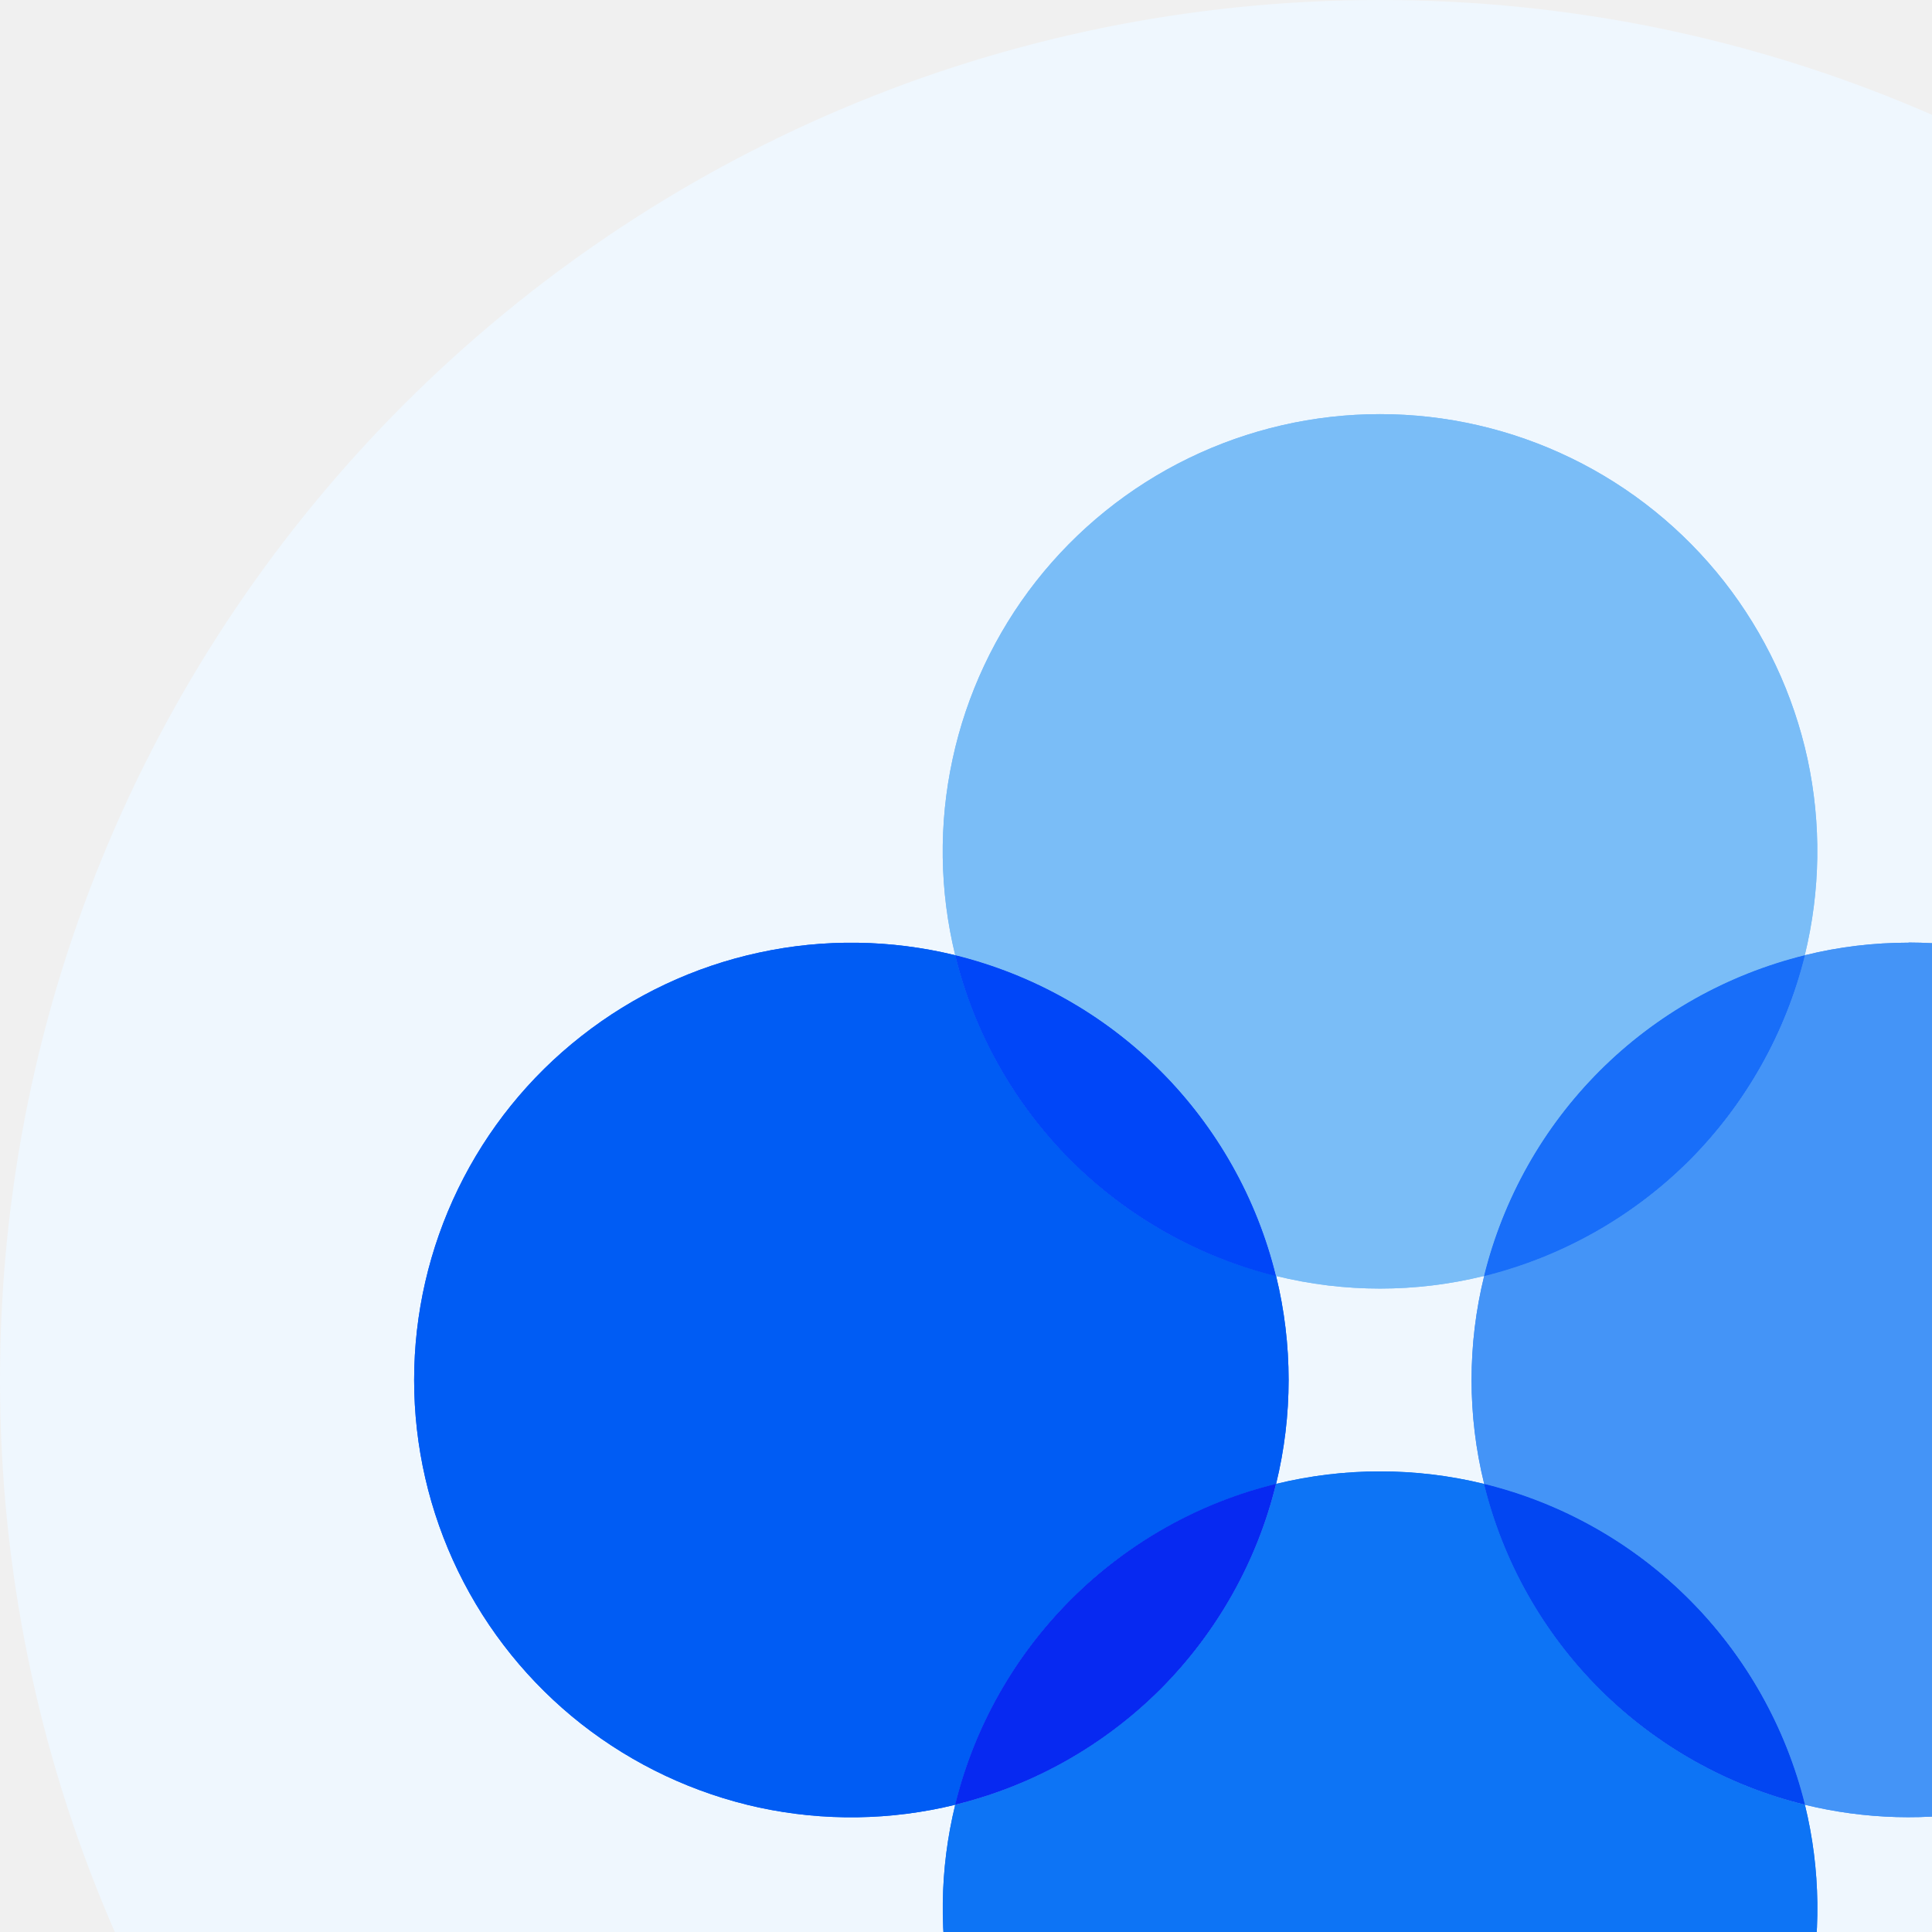
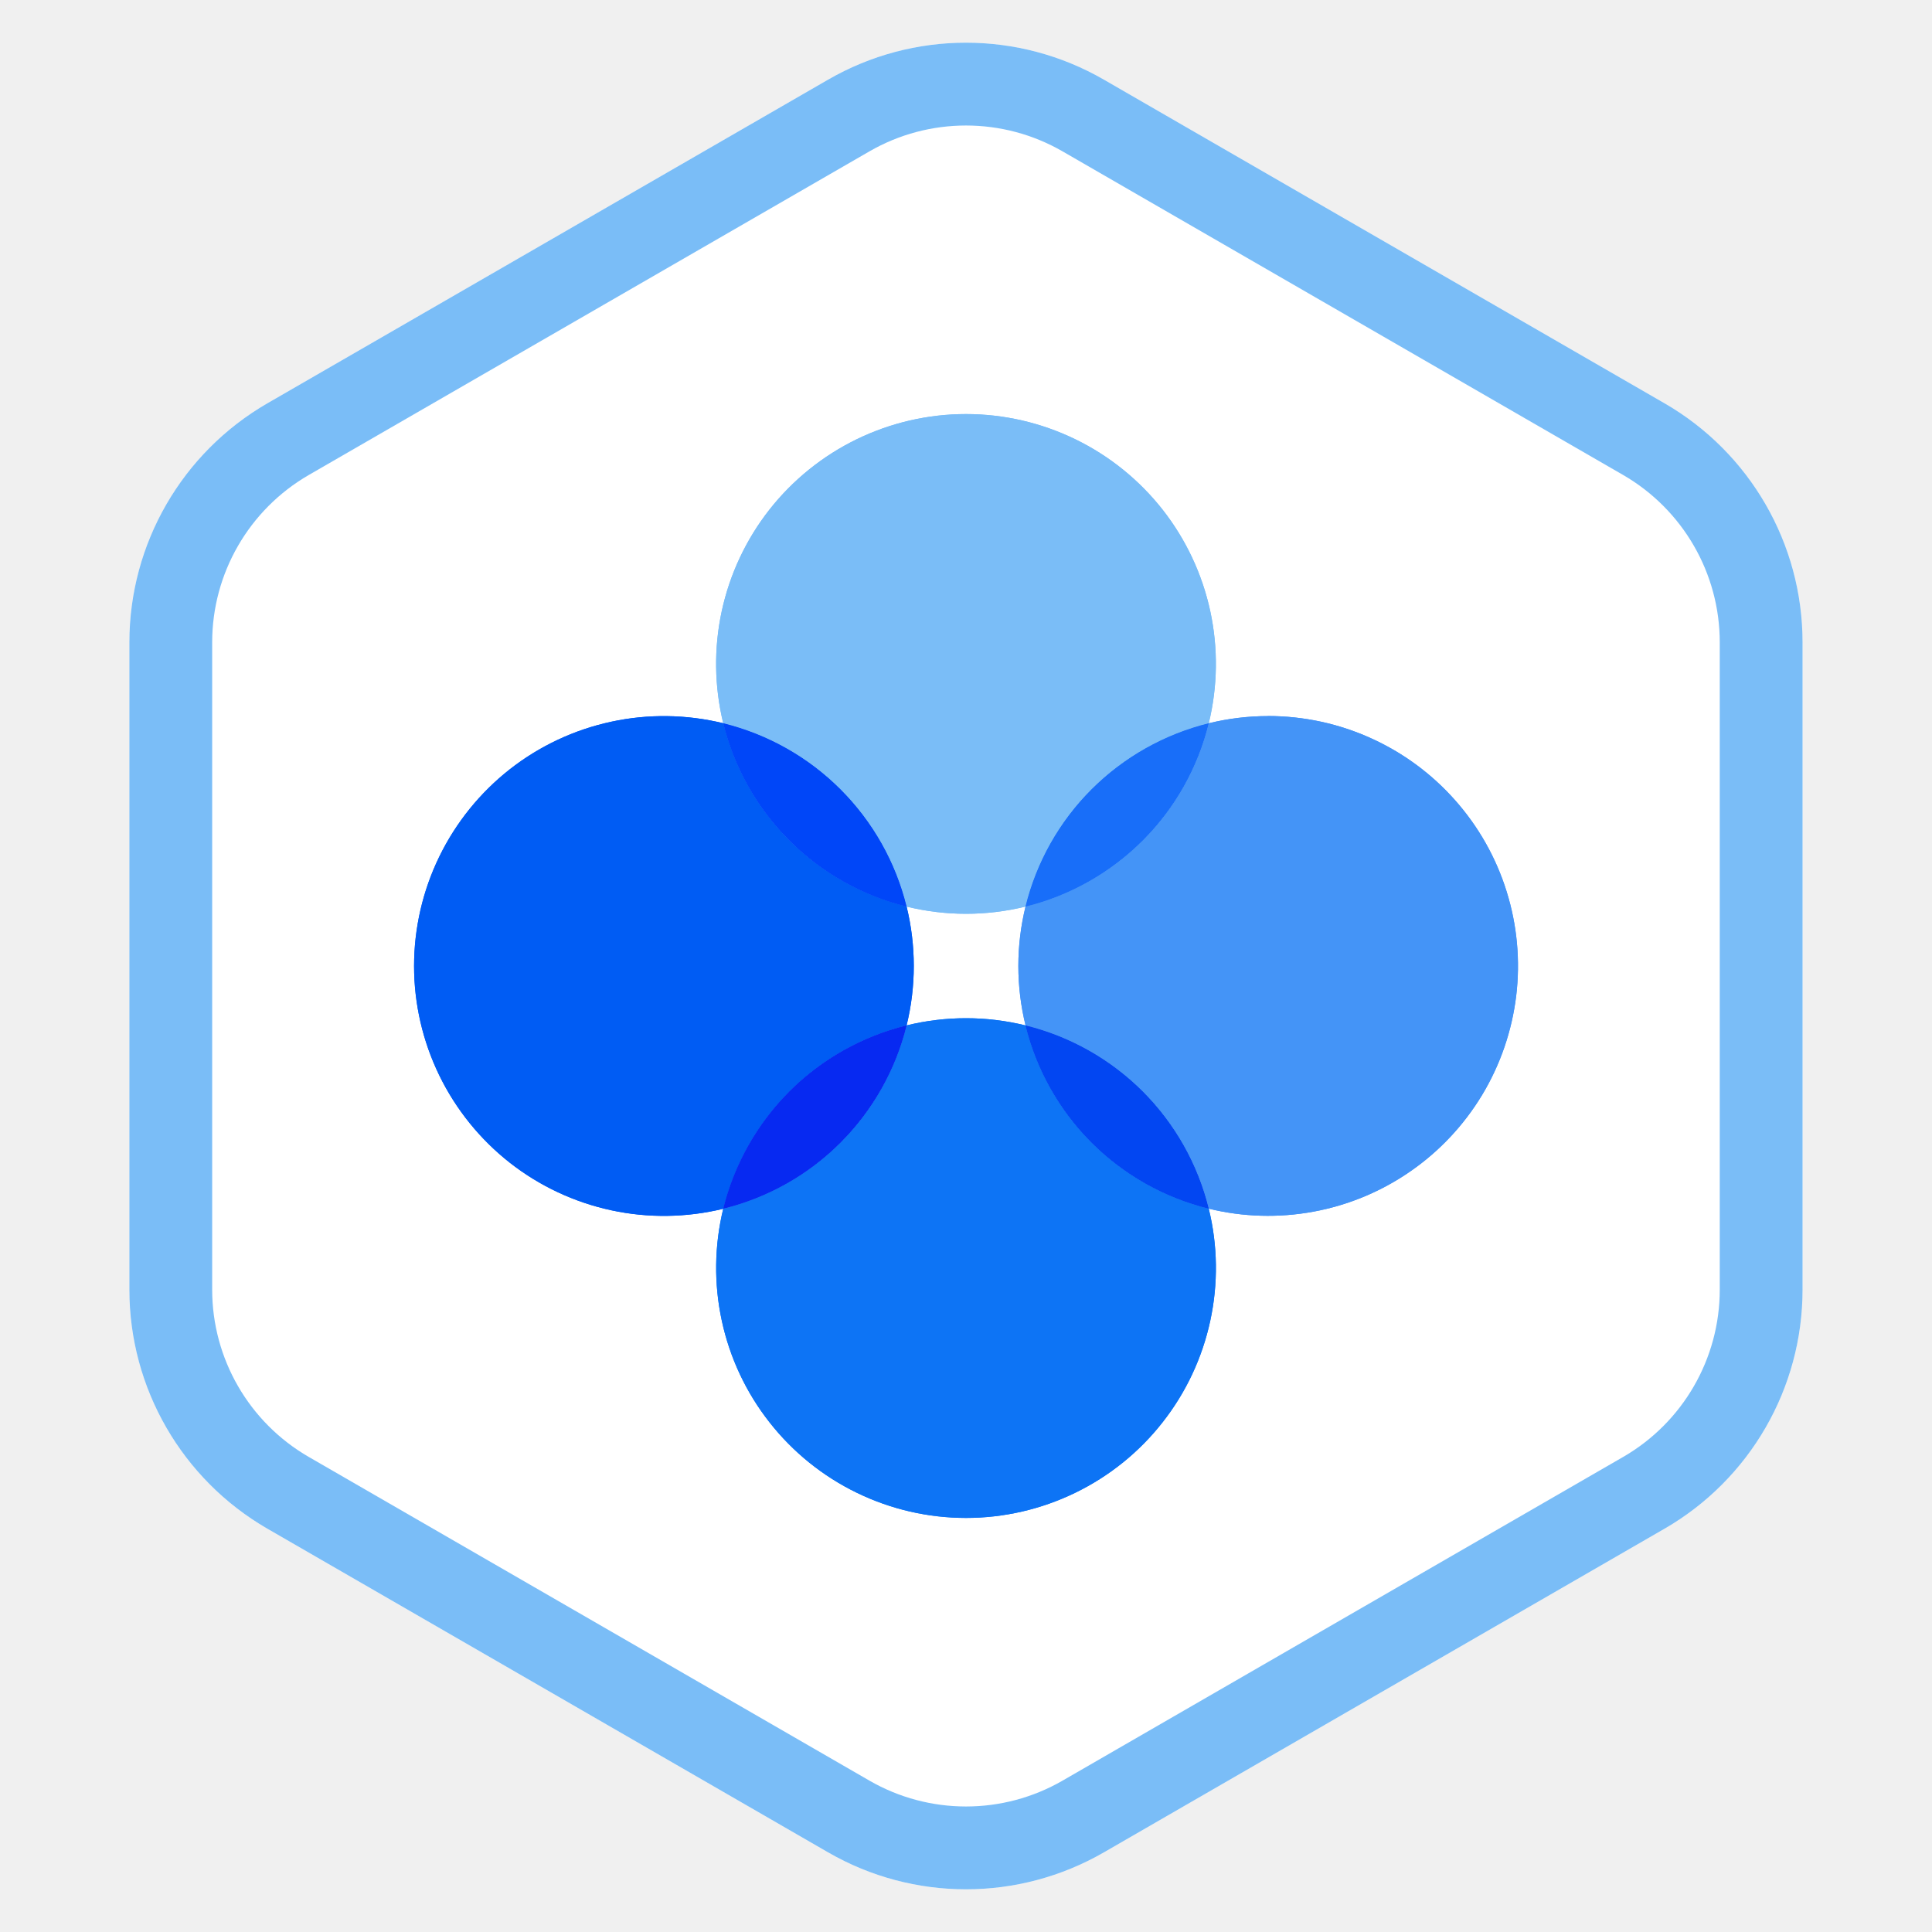
- <svg xmlns="http://www.w3.org/2000/svg" width="14" height="14" viewBox="0 0 14 14" fill="none">
-   <g id="icon_OKT">
-     <circle id="æ¤­åå½¢" cx="10" cy="10" r="10" fill="#EFF7FE" />
+ <svg xmlns="http://www.w3.org/2000/svg" width="28" height="28" viewBox="0 0 28 28" fill="none">
+   <g id="Property 1=OKT Tag">
+     <path id="å¤è¾¹å½¢å¤ä»½" fill-rule="evenodd" clip-rule="evenodd" d="M12 1.155C13.237 0.44 14.762 0.44 16 1.155L24.124 5.845C25.362 6.56 26.124 7.88 26.124 9.309V18.691C26.124 20.119 25.362 21.44 24.124 22.155L16 26.845C14.762 27.56 13.237 27.56 12 26.845L3.875 22.155C2.638 21.44 1.875 20.119 1.875 18.691V9.309C1.875 7.88 2.638 6.56 3.875 5.845L12 1.155Z" fill="white" />
    <g id="okex-2 1">
-       <path id="Vector" d="M9.247 9.246C9.742 9.368 10.259 9.368 10.754 9.246C10.892 8.684 11.182 8.17 11.592 7.76C12.002 7.35 12.516 7.061 13.078 6.922C13.192 6.456 13.199 5.97 13.098 5.5C12.996 5.031 12.789 4.591 12.493 4.213C12.196 3.835 11.818 3.53 11.386 3.32C10.954 3.11 10.48 3.001 10 3.001C9.52 3.001 9.046 3.11 8.614 3.32C8.182 3.53 7.804 3.835 7.507 4.213C7.211 4.591 7.004 5.031 6.903 5.5C6.801 5.97 6.808 6.456 6.922 6.922C7.485 7.06 7.999 7.35 8.409 7.76C8.819 8.17 9.108 8.684 9.247 9.246Z" fill="#7ABDF7" />
-       <path id="Vector_2" d="M10.754 10.753C10.259 10.632 9.742 10.632 9.247 10.753C9.108 11.316 8.819 11.83 8.409 12.24C7.999 12.649 7.485 12.939 6.922 13.078C6.808 13.544 6.802 14.03 6.903 14.499C7.005 14.969 7.211 15.409 7.508 15.787C7.804 16.164 8.183 16.47 8.615 16.68C9.046 16.89 9.52 16.999 10.001 16.999C10.481 16.999 10.955 16.89 11.386 16.68C11.818 16.47 12.197 16.164 12.493 15.787C12.79 15.409 12.996 14.969 13.098 14.499C13.199 14.03 13.193 13.544 13.079 13.078C12.516 12.939 12.002 12.65 11.592 12.24C11.182 11.83 10.892 11.316 10.754 10.753Z" fill="#0D74F5" />
-       <path id="Vector_3" d="M13.832 6.831C13.578 6.831 13.325 6.861 13.079 6.922C12.941 7.485 12.651 7.999 12.241 8.408C11.832 8.818 11.317 9.108 10.755 9.246C10.633 9.741 10.633 10.258 10.755 10.753C11.317 10.892 11.832 11.181 12.241 11.591C12.651 12.001 12.941 12.515 13.079 13.078C13.514 13.184 13.967 13.197 14.407 13.115C14.848 13.034 15.266 12.86 15.635 12.604C16.003 12.349 16.313 12.019 16.544 11.635C16.776 11.252 16.923 10.823 16.977 10.379C17.03 9.934 16.989 9.483 16.856 9.055C16.722 8.627 16.499 8.233 16.202 7.897C15.905 7.562 15.54 7.294 15.132 7.11C14.723 6.926 14.28 6.831 13.832 6.83V6.831Z" fill="#4494F7" />
-       <path id="Vector_4" d="M9.247 10.753C9.368 10.258 9.368 9.741 9.247 9.246C8.684 9.108 8.17 8.818 7.76 8.408C7.35 7.999 7.061 7.485 6.922 6.922C6.456 6.808 5.97 6.801 5.5 6.903C5.031 7.004 4.591 7.211 4.213 7.508C3.835 7.804 3.53 8.182 3.32 8.614C3.11 9.046 3.001 9.52 3.001 10C3.001 10.48 3.11 10.954 3.32 11.386C3.53 11.818 3.835 12.196 4.213 12.493C4.591 12.789 5.031 12.996 5.5 13.098C5.97 13.199 6.456 13.192 6.922 13.078C7.06 12.515 7.35 12.001 7.76 11.591C8.17 11.181 8.684 10.892 9.247 10.753Z" fill="#005CF4" />
-       <path id="Vector_5" d="M10.754 9.247C11.317 9.108 11.831 8.818 12.241 8.409C12.65 7.999 12.94 7.485 13.079 6.922C12.516 7.061 12.002 7.35 11.592 7.76C11.182 8.17 10.893 8.684 10.754 9.247Z" fill="#186EF9" />
-       <path id="Vector_6" d="M10.754 10.753C10.892 11.316 11.182 11.83 11.592 12.24C12.002 12.649 12.516 12.939 13.079 13.077C12.94 12.515 12.65 12.001 12.241 11.591C11.831 11.181 11.317 10.891 10.754 10.753Z" fill="#0246F2" />
-       <path id="Vector_7" d="M9.246 9.247C9.108 8.684 8.818 8.17 8.409 7.76C7.999 7.35 7.485 7.061 6.922 6.922C7.06 7.485 7.35 7.999 7.76 8.409C8.17 8.818 8.684 9.108 9.246 9.247Z" fill="#0046F8" />
-       <path id="Vector_8" d="M9.246 10.753C8.684 10.891 8.17 11.181 7.76 11.591C7.35 12.001 7.06 12.515 6.922 13.077C7.485 12.939 7.999 12.649 8.409 12.24C8.818 11.83 9.108 11.316 9.246 10.753Z" fill="#0729F1" />
-       <path id="Vector_9" d="M9.247 9.246C9.742 9.368 10.259 9.368 10.754 9.246C10.892 8.684 11.182 8.17 11.592 7.76C12.002 7.35 12.516 7.061 13.078 6.922C13.192 6.456 13.199 5.97 13.098 5.5C12.996 5.031 12.789 4.591 12.493 4.213C12.196 3.835 11.818 3.53 11.386 3.32C10.954 3.11 10.48 3.001 10 3.001C9.52 3.001 9.046 3.11 8.614 3.32C8.182 3.53 7.804 3.835 7.507 4.213C7.211 4.591 7.004 5.031 6.903 5.5C6.801 5.97 6.808 6.456 6.922 6.922C7.485 7.06 7.999 7.35 8.409 7.76C8.819 8.17 9.108 8.684 9.247 9.246Z" fill="#7ABDF7" />
-       <path id="Vector_10" d="M10.754 10.753C10.259 10.632 9.742 10.632 9.247 10.753C9.108 11.316 8.819 11.83 8.409 12.24C7.999 12.649 7.485 12.939 6.922 13.078C6.808 13.544 6.802 14.03 6.903 14.499C7.005 14.969 7.211 15.409 7.508 15.787C7.804 16.164 8.183 16.47 8.615 16.68C9.046 16.89 9.52 16.999 10.001 16.999C10.481 16.999 10.955 16.89 11.386 16.68C11.818 16.47 12.197 16.164 12.493 15.787C12.79 15.409 12.996 14.969 13.098 14.499C13.199 14.03 13.193 13.544 13.079 13.078C12.516 12.939 12.002 12.65 11.592 12.24C11.182 11.83 10.892 11.316 10.754 10.753Z" fill="#0D74F5" />
-       <path id="Vector_11" d="M13.832 6.831C13.578 6.831 13.325 6.861 13.079 6.922C12.941 7.485 12.651 7.999 12.241 8.408C11.832 8.818 11.317 9.108 10.755 9.246C10.633 9.741 10.633 10.258 10.755 10.753C11.317 10.892 11.832 11.181 12.241 11.591C12.651 12.001 12.941 12.515 13.079 13.078C13.514 13.184 13.967 13.197 14.407 13.115C14.848 13.034 15.266 12.86 15.635 12.604C16.003 12.349 16.313 12.019 16.544 11.635C16.776 11.252 16.923 10.823 16.977 10.379C17.03 9.934 16.989 9.483 16.856 9.055C16.722 8.627 16.499 8.233 16.202 7.897C15.905 7.562 15.54 7.294 15.132 7.11C14.723 6.926 14.28 6.831 13.832 6.83V6.831Z" fill="#4494F7" />
-       <path id="Vector_12" d="M9.247 10.753C9.368 10.258 9.368 9.741 9.247 9.246C8.684 9.108 8.17 8.818 7.76 8.408C7.35 7.999 7.061 7.485 6.922 6.922C6.456 6.808 5.97 6.801 5.5 6.903C5.031 7.004 4.591 7.211 4.213 7.508C3.835 7.804 3.53 8.182 3.32 8.614C3.11 9.046 3.001 9.52 3.001 10C3.001 10.48 3.11 10.954 3.32 11.386C3.53 11.818 3.835 12.196 4.213 12.493C4.591 12.789 5.031 12.996 5.5 13.098C5.97 13.199 6.456 13.192 6.922 13.078C7.06 12.515 7.35 12.001 7.76 11.591C8.17 11.181 8.684 10.892 9.247 10.753Z" fill="#005CF4" />
-       <path id="Vector_13" d="M10.754 9.247C11.317 9.108 11.831 8.818 12.241 8.409C12.65 7.999 12.94 7.485 13.079 6.922C12.516 7.061 12.002 7.35 11.592 7.76C11.182 8.17 10.893 8.684 10.754 9.247Z" fill="#186EF9" />
-       <path id="Vector_14" d="M10.754 10.753C10.892 11.316 11.182 11.83 11.592 12.24C12.002 12.649 12.516 12.939 13.079 13.077C12.94 12.515 12.65 12.001 12.241 11.591C11.831 11.181 11.317 10.891 10.754 10.753Z" fill="#0246F2" />
-       <path id="Vector_15" d="M9.246 9.247C9.108 8.684 8.818 8.17 8.409 7.76C7.999 7.35 7.485 7.061 6.922 6.922C7.06 7.485 7.35 7.999 7.76 8.409C8.17 8.818 8.684 9.108 9.246 9.247Z" fill="#0046F8" />
-       <path id="Vector_16" d="M9.246 10.753C8.684 10.891 8.17 11.181 7.76 11.591C7.35 12.001 7.06 12.515 6.922 13.077C7.485 12.939 7.999 12.649 8.409 12.24C8.818 11.83 9.108 11.316 9.246 10.753Z" fill="#0729F1" />
+       <path id="Vector" d="M13.139 13.139C13.705 13.278 14.296 13.278 14.862 13.139C15.02 12.496 15.351 11.908 15.819 11.44C16.287 10.972 16.875 10.641 17.518 10.483C17.648 9.95 17.656 9.394 17.54 8.857C17.424 8.321 17.188 7.818 16.849 7.386C16.51 6.955 16.078 6.606 15.584 6.366C15.09 6.126 14.549 6.001 14 6.001C13.451 6.001 12.91 6.126 12.416 6.366C11.923 6.606 11.49 6.955 11.151 7.386C10.812 7.818 10.576 8.321 10.46 8.857C10.344 9.394 10.352 9.95 10.482 10.483C11.125 10.641 11.713 10.972 12.181 11.44C12.65 11.908 12.981 12.496 13.139 13.139Z" fill="#7ABDF7" />
+       <path id="Vector_2" d="M14.862 14.861C14.296 14.722 13.705 14.722 13.139 14.861C12.981 15.504 12.65 16.091 12.181 16.56C11.713 17.028 11.126 17.359 10.482 17.517C10.352 18.05 10.345 18.606 10.461 19.142C10.577 19.679 10.813 20.182 11.152 20.613C11.491 21.045 11.923 21.394 12.417 21.634C12.91 21.874 13.452 21.999 14.001 21.999C14.549 21.999 15.091 21.874 15.584 21.634C16.078 21.394 16.511 21.045 16.849 20.613C17.188 20.182 17.424 19.679 17.54 19.142C17.656 18.606 17.649 18.05 17.518 17.517C16.875 17.359 16.288 17.028 15.819 16.56C15.351 16.091 15.02 15.504 14.862 14.861Z" fill="#0D74F5" />
+       <path id="Vector_3" d="M18.38 10.378C18.09 10.378 17.8 10.413 17.519 10.482C17.361 11.125 17.03 11.713 16.561 12.181C16.093 12.649 15.506 12.98 14.863 13.138C14.724 13.704 14.724 14.295 14.863 14.861C15.506 15.019 16.093 15.35 16.561 15.818C17.03 16.287 17.361 16.874 17.519 17.517C18.016 17.639 18.534 17.653 19.037 17.56C19.541 17.467 20.019 17.268 20.44 16.976C20.861 16.685 21.215 16.308 21.48 15.869C21.744 15.431 21.912 14.941 21.974 14.432C22.035 13.924 21.988 13.409 21.835 12.92C21.683 12.431 21.428 11.98 21.088 11.597C20.749 11.214 20.332 10.907 19.865 10.697C19.398 10.486 18.892 10.378 18.38 10.377V10.378Z" fill="#4494F7" />
+       <path id="Vector_4" d="M13.139 14.861C13.278 14.295 13.278 13.704 13.139 13.138C12.496 12.98 11.909 12.649 11.44 12.181C10.972 11.713 10.641 11.125 10.483 10.482C9.95 10.352 9.394 10.344 8.858 10.46C8.321 10.576 7.818 10.812 7.386 11.151C6.955 11.49 6.606 11.923 6.366 12.416C6.126 12.91 6.001 13.451 6.001 14C6.001 14.549 6.126 15.09 6.366 15.584C6.606 16.077 6.955 16.51 7.386 16.849C7.818 17.188 8.321 17.424 8.858 17.54C9.394 17.656 9.95 17.648 10.483 17.518C10.641 16.875 10.972 16.287 11.44 15.819C11.908 15.35 12.496 15.019 13.139 14.861Z" fill="#005CF4" />
+       <path id="Vector_5" d="M14.862 13.139C15.505 12.981 16.092 12.649 16.561 12.181C17.029 11.713 17.36 11.126 17.518 10.482C16.875 10.641 16.288 10.972 15.819 11.44C15.351 11.908 15.02 12.496 14.862 13.139Z" fill="#186EF9" />
+       <path id="Vector_6" d="M14.862 14.861C15.02 15.504 15.351 16.091 15.819 16.56C16.288 17.028 16.875 17.359 17.518 17.517C17.36 16.874 17.029 16.287 16.561 15.818C16.092 15.35 15.505 15.019 14.862 14.861Z" fill="#0246F2" />
+       <path id="Vector_7" d="M13.139 13.139C12.981 12.496 12.649 11.908 12.181 11.44C11.713 10.972 11.126 10.641 10.482 10.482C10.641 11.126 10.972 11.713 11.44 12.181C11.908 12.649 12.496 12.981 13.139 13.139Z" fill="#0046F8" />
+       <path id="Vector_8" d="M13.139 14.861C12.496 15.019 11.908 15.35 11.44 15.818C10.972 16.287 10.641 16.874 10.482 17.517C11.126 17.359 11.713 17.028 12.181 16.56C12.649 16.091 12.981 15.504 13.139 14.861Z" fill="#0729F1" />
+       <path id="Vector_9" d="M13.139 13.139C13.705 13.278 14.296 13.278 14.862 13.139C15.02 12.496 15.351 11.908 15.819 11.44C16.287 10.972 16.875 10.641 17.518 10.483C17.648 9.95 17.656 9.394 17.54 8.857C17.424 8.321 17.188 7.818 16.849 7.386C16.51 6.955 16.078 6.606 15.584 6.366C15.09 6.126 14.549 6.001 14 6.001C13.451 6.001 12.91 6.126 12.416 6.366C11.923 6.606 11.49 6.955 11.151 7.386C10.812 7.818 10.576 8.321 10.46 8.857C10.344 9.394 10.352 9.95 10.482 10.483C11.125 10.641 11.713 10.972 12.181 11.44C12.65 11.908 12.981 12.496 13.139 13.139Z" fill="#7ABDF7" />
+       <path id="Vector_10" d="M14.862 14.861C14.296 14.722 13.705 14.722 13.139 14.861C12.981 15.504 12.65 16.091 12.181 16.56C11.713 17.028 11.126 17.359 10.482 17.517C10.352 18.05 10.345 18.606 10.461 19.142C10.577 19.679 10.813 20.182 11.152 20.613C11.491 21.045 11.923 21.394 12.417 21.634C12.91 21.874 13.452 21.999 14.001 21.999C14.549 21.999 15.091 21.874 15.584 21.634C16.078 21.394 16.511 21.045 16.849 20.613C17.188 20.182 17.424 19.679 17.54 19.142C17.656 18.606 17.649 18.05 17.518 17.517C16.875 17.359 16.288 17.028 15.819 16.56C15.351 16.091 15.02 15.504 14.862 14.861Z" fill="#0D74F5" />
+       <path id="Vector_11" d="M18.38 10.378C18.09 10.378 17.8 10.413 17.519 10.482C17.361 11.125 17.03 11.713 16.561 12.181C16.093 12.649 15.506 12.98 14.863 13.138C14.724 13.704 14.724 14.295 14.863 14.861C15.506 15.019 16.093 15.35 16.561 15.818C17.03 16.287 17.361 16.874 17.519 17.517C18.016 17.639 18.534 17.653 19.037 17.56C19.541 17.467 20.019 17.268 20.44 16.976C20.861 16.685 21.215 16.308 21.48 15.869C21.744 15.431 21.912 14.941 21.974 14.432C22.035 13.924 21.988 13.409 21.835 12.92C21.683 12.431 21.428 11.98 21.088 11.597C20.749 11.214 20.332 10.907 19.865 10.697C19.398 10.486 18.892 10.378 18.38 10.377V10.378Z" fill="#4494F7" />
+       <path id="Vector_12" d="M13.139 14.861C13.278 14.295 13.278 13.704 13.139 13.138C12.496 12.98 11.909 12.649 11.44 12.181C10.972 11.713 10.641 11.125 10.483 10.482C9.95 10.352 9.394 10.344 8.858 10.46C8.321 10.576 7.818 10.812 7.386 11.151C6.955 11.49 6.606 11.923 6.366 12.416C6.126 12.91 6.001 13.451 6.001 14C6.001 14.549 6.126 15.09 6.366 15.584C6.606 16.077 6.955 16.51 7.386 16.849C7.818 17.188 8.321 17.424 8.858 17.54C9.394 17.656 9.95 17.648 10.483 17.518C10.641 16.875 10.972 16.287 11.44 15.819C11.908 15.35 12.496 15.019 13.139 14.861Z" fill="#005CF4" />
+       <path id="Vector_13" d="M14.862 13.139C15.505 12.981 16.092 12.649 16.561 12.181C17.029 11.713 17.36 11.126 17.518 10.482C16.875 10.641 16.288 10.972 15.819 11.44C15.351 11.908 15.02 12.496 14.862 13.139Z" fill="#186EF9" />
+       <path id="Vector_14" d="M14.862 14.861C15.02 15.504 15.351 16.091 15.819 16.56C16.288 17.028 16.875 17.359 17.518 17.517C17.36 16.874 17.029 16.287 16.561 15.818C16.092 15.35 15.505 15.019 14.862 14.861Z" fill="#0246F2" />
+       <path id="Vector_15" d="M13.139 13.139C12.981 12.496 12.649 11.908 12.181 11.44C11.713 10.972 11.126 10.641 10.482 10.482C10.641 11.126 10.972 11.713 11.44 12.181C11.908 12.649 12.496 12.981 13.139 13.139Z" fill="#0046F8" />
+       <path id="Vector_16" d="M13.139 14.861C12.496 15.019 11.908 15.35 11.44 15.818C10.972 16.287 10.641 16.874 10.482 17.517C11.126 17.359 11.713 17.028 12.181 16.56C12.649 16.091 12.981 15.504 13.139 14.861Z" fill="#0729F1" />
    </g>
+     <path id="å¤è¾¹å½¢å¤ä»½ (Stroke)" fill-rule="evenodd" clip-rule="evenodd" d="M23.524 6.884L15.4 2.194C14.534 1.694 13.466 1.694 12.6 2.194L4.475 6.884C3.609 7.385 3.075 8.309 3.075 9.309V18.691C3.075 19.691 3.609 20.615 4.475 21.115L12.6 25.806C13.466 26.306 14.534 26.306 15.4 25.806L23.524 21.115C24.39 20.615 24.924 19.691 24.924 18.691V9.309C24.924 8.309 24.39 7.385 23.524 6.884ZM16 1.155C14.762 0.44 13.237 0.44 12 1.155L3.875 5.845C2.638 6.56 1.875 7.88 1.875 9.309V18.691C1.875 20.119 2.638 21.44 3.875 22.155L12 26.845C13.237 27.56 14.762 27.56 16 26.845L24.124 22.155C25.362 21.44 26.124 20.119 26.124 18.691V9.309C26.124 7.88 25.362 6.56 24.124 5.845L16 1.155Z" fill="#7ABDF7" />
  </g>
</svg>
